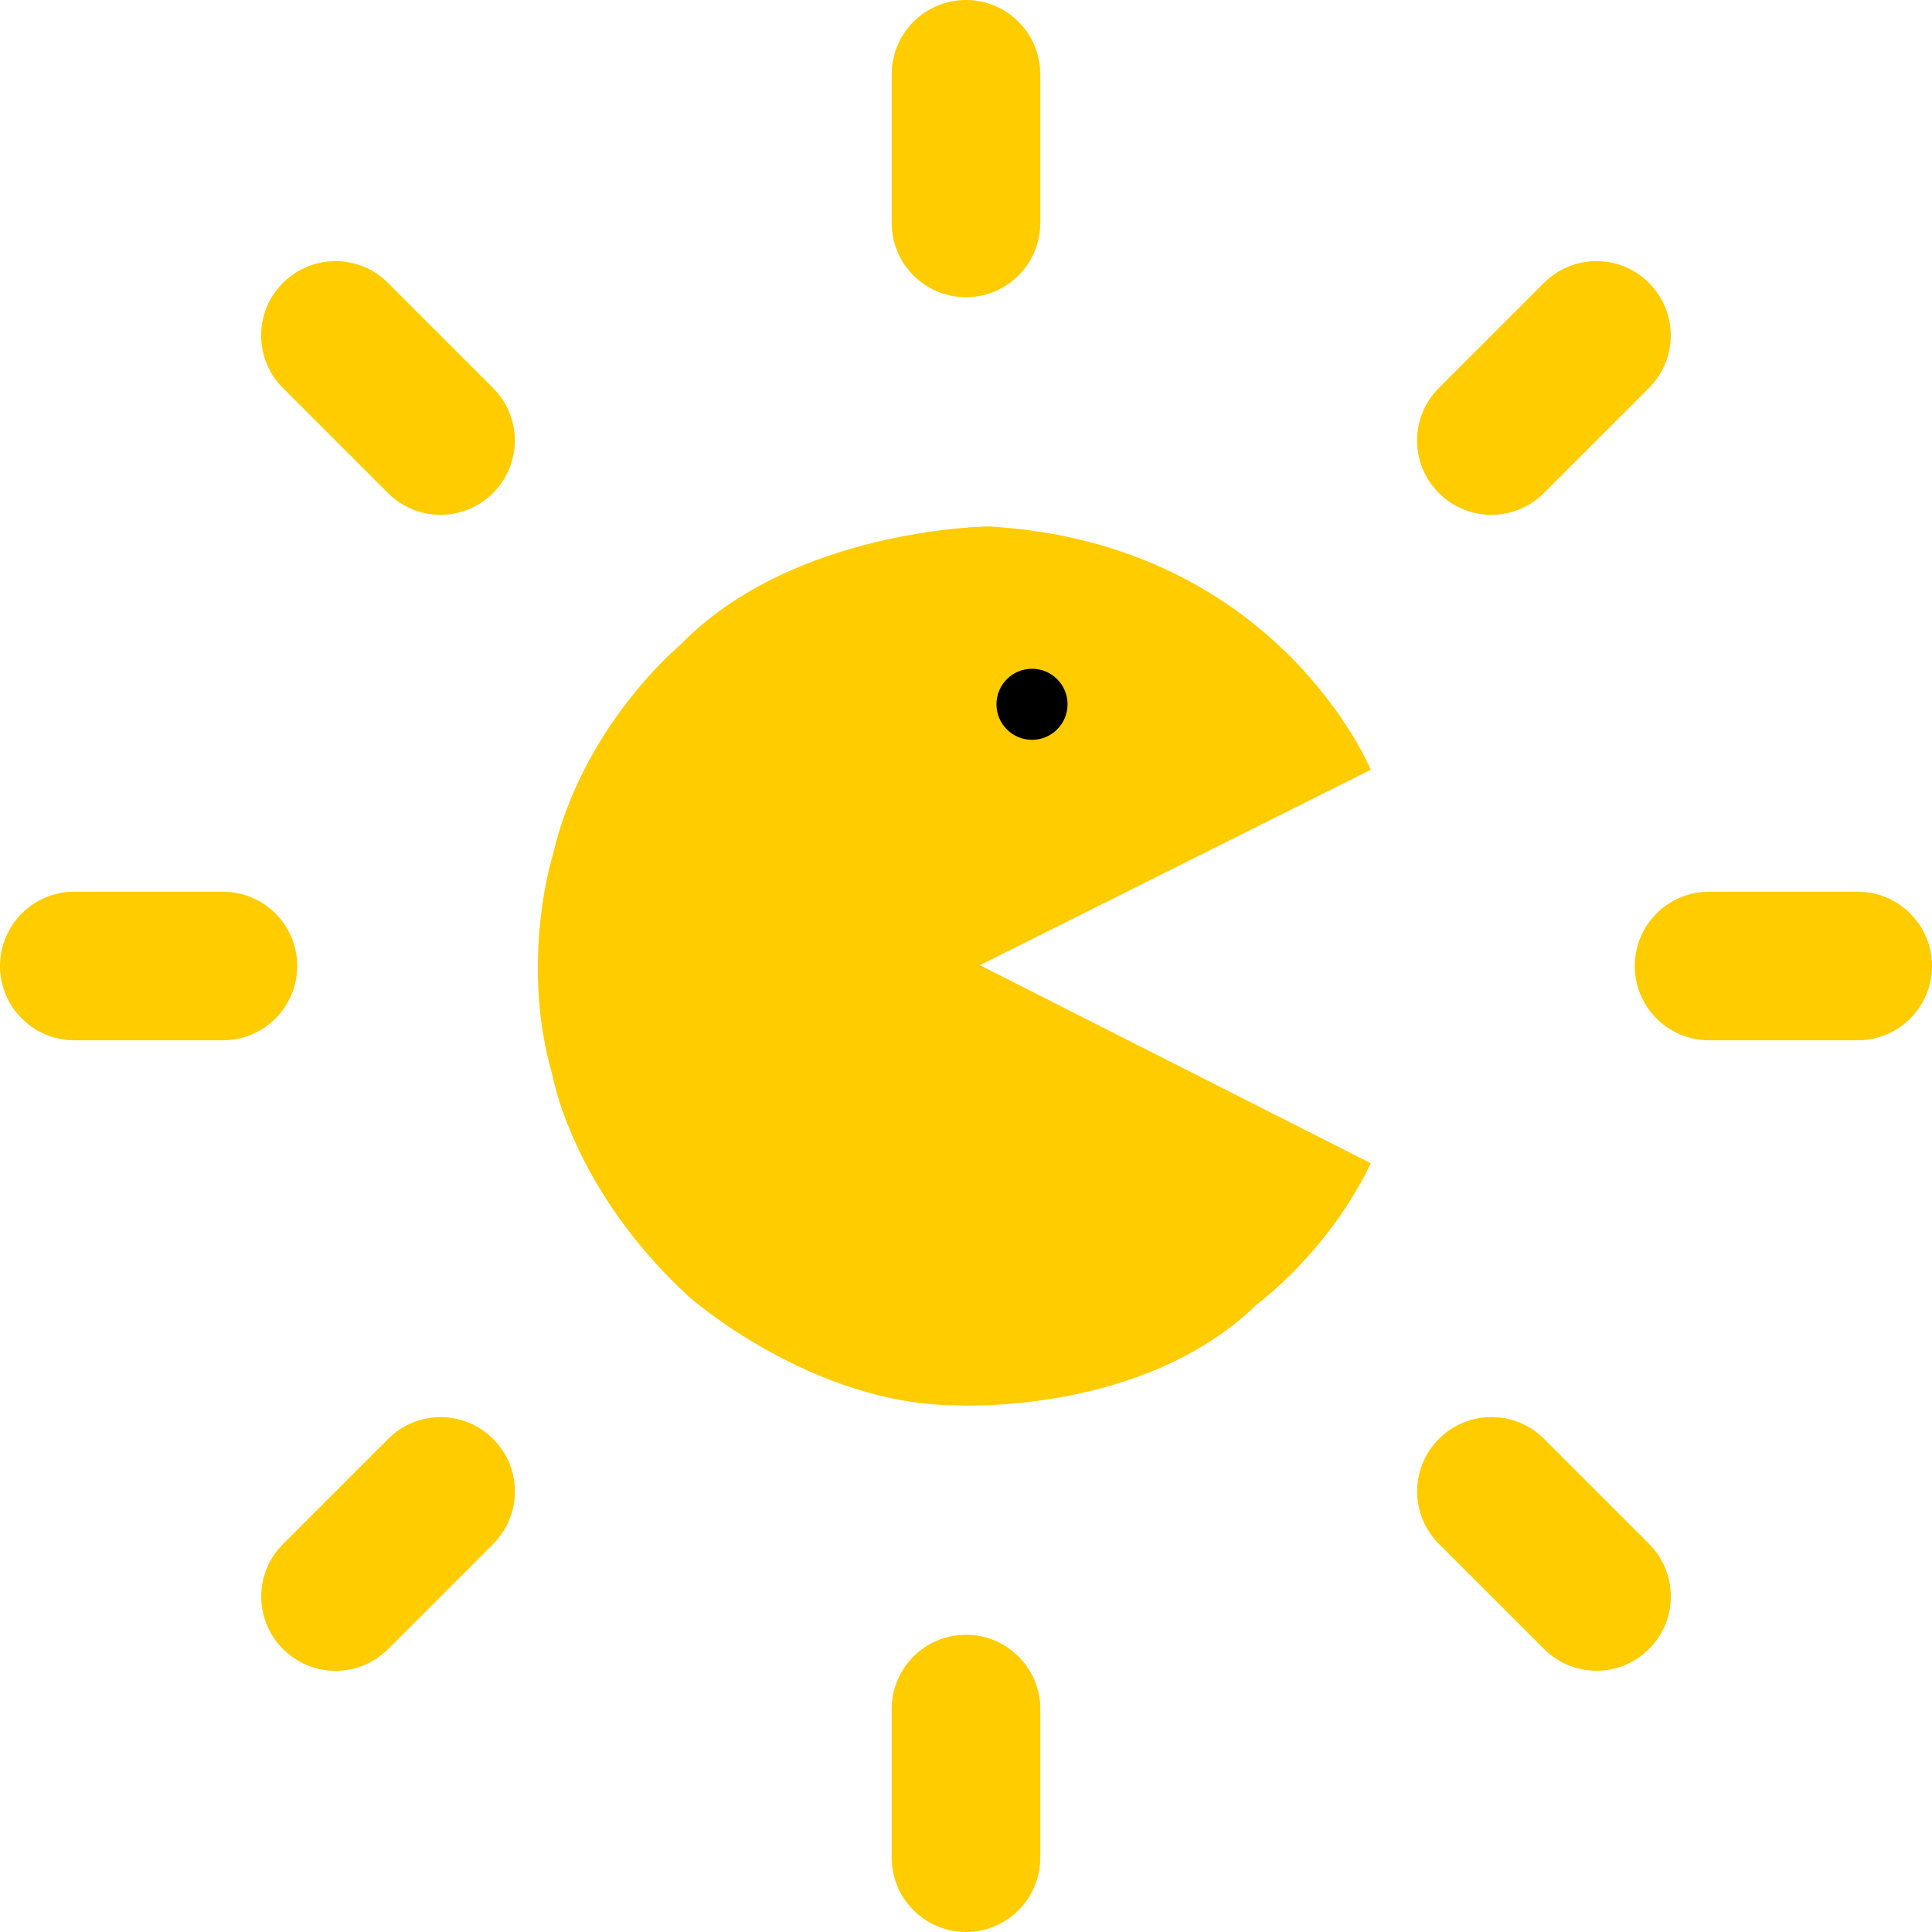
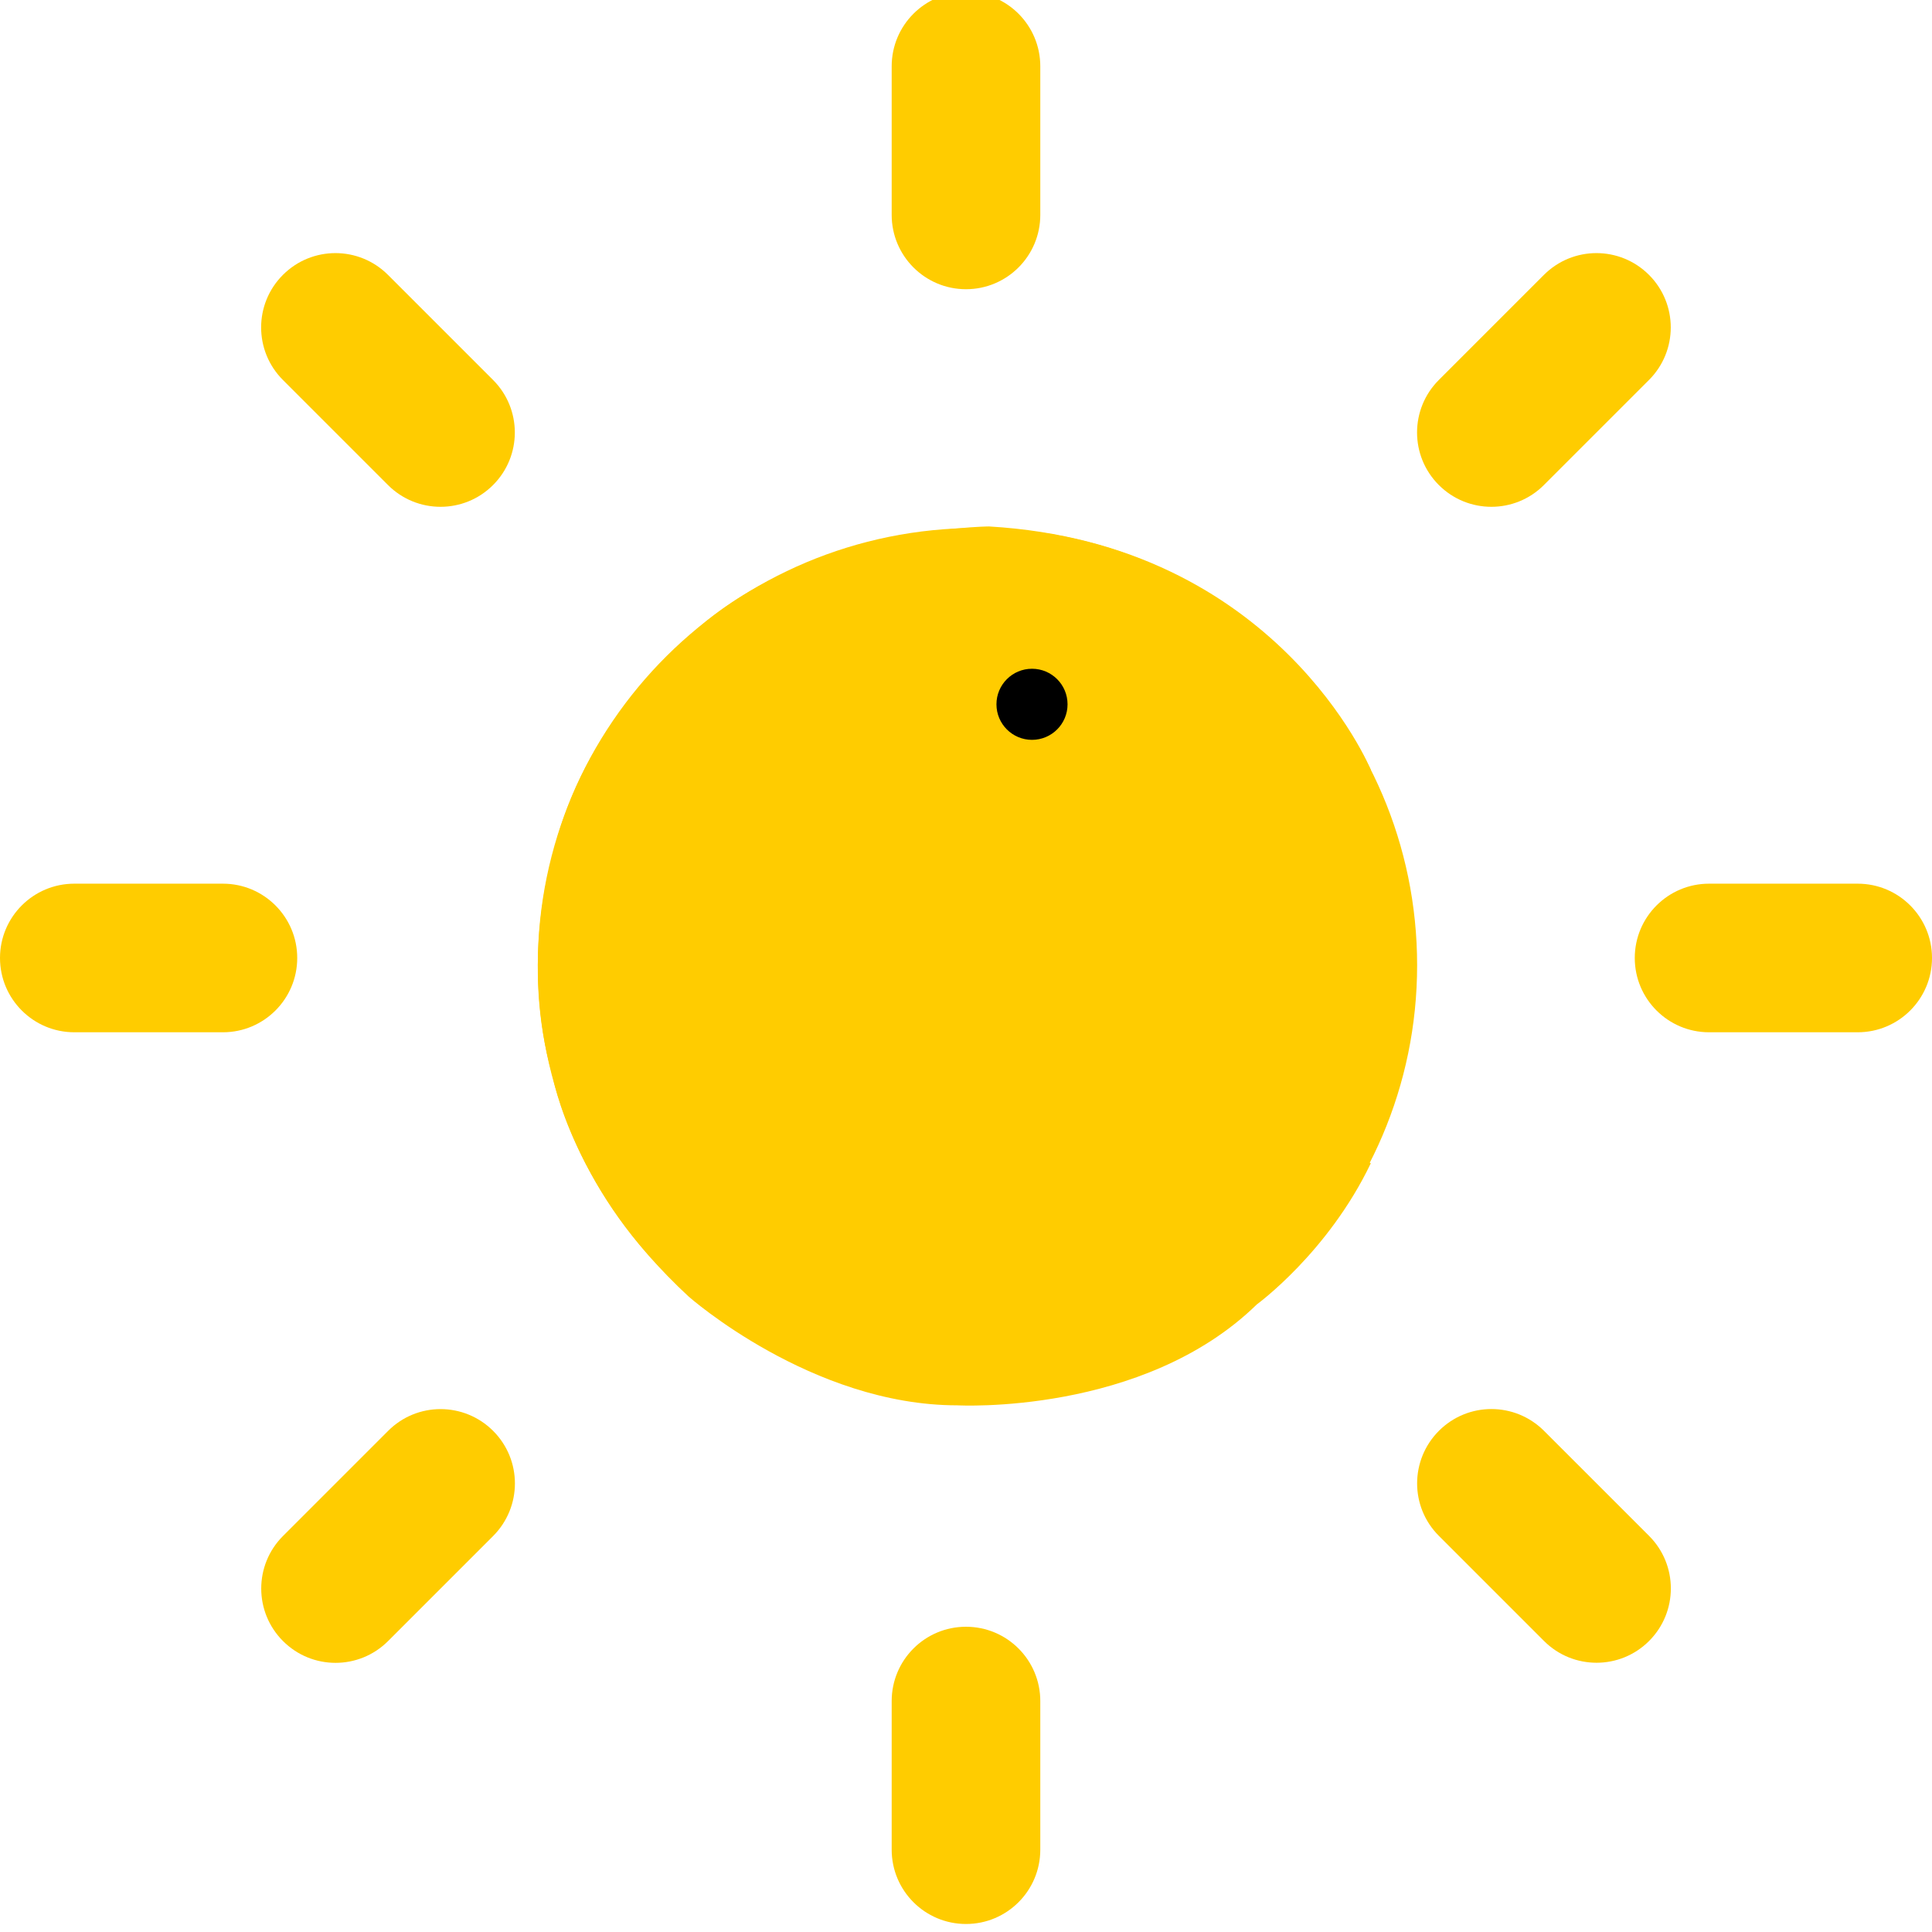
- <svg xmlns="http://www.w3.org/2000/svg" version="1.1" id="Layer_1" x="0px" y="0px" width="240.777px" height="240.776px" viewBox="7.265 7.021 240.777 240.776" enable-background="new 7.265 7.021 240.777 240.776" xml:space="preserve">
+ <svg xmlns="http://www.w3.org/2000/svg" version="1.1" x="0px" y="0px" width="240.777px" height="240.775px" viewBox="0 0 240.777 240.775" enable-background="new 0 0 240.777 240.775" xml:space="preserve">
  <g id="Layer_2">
-     <circle cx="141.354" cy="83" r="6" />
-   </g>
-   <g>
    <g>
-       <path fill="#FFCC00" d="M129.386,127.31l48.717-24.358c0,0-11.612-28.228-47.586-30.323c0,0-24.359,0.162-38.552,14.841    c0,0-12.099,9.999-15.81,26.129c0,0-4.194,13.228,0,27.586c0,0,2.42,14.031,16.937,27.421c0,0,15.323,13.553,33.472,13.553    c0,0,23.146,1.287,37.341-12.582c0,0,8.873-6.455,14.197-17.584L129.386,127.31z" />
-       <g id="Layer_2_1_">
-         <circle cx="135.88" cy="94.794" r="4.43" />
-       </g>
+       <path fill="#FFCC00" d="M120.387-1c-5.113,0-9.26,4.147-9.26,9.261v18.521c0,5.112,4.146,9.262,9.26,9.262    c5.115,0,9.26-4.149,9.26-9.262V8.261C129.647,3.148,125.503-1,120.387-1z" />
+       <path fill="#FFCC00" d="M120.387,202.735c-5.113,0-9.26,4.146-9.26,9.261v18.521c0,5.112,4.146,9.261,9.26,9.261    c5.115,0,9.26-4.147,9.26-9.261v-18.521C129.647,206.881,125.503,202.735,120.387,202.735z" />
    </g>
    <g>
-       <path fill-rule="evenodd" clip-rule="evenodd" fill="#FFCC00" d="M127.653,7.021c-5.113,0-9.26,4.147-9.26,9.26v18.521    c0,5.112,4.147,9.262,9.26,9.262c5.115,0,9.26-4.15,9.26-9.262V16.281C136.913,11.168,132.768,7.021,127.653,7.021z" />
-       <path fill-rule="evenodd" clip-rule="evenodd" fill="#FFCC00" d="M127.653,210.755c-5.113,0-9.26,4.147-9.26,9.261v18.521    c0,5.113,4.147,9.261,9.26,9.261c5.115,0,9.26-4.147,9.26-9.261v-18.521C136.913,214.902,132.768,210.755,127.653,210.755z" />
+       <path fill="#FFCC00" d="M205.507,34.258c-3.618-3.619-9.478-3.619-13.096,0l-13.095,13.095c-3.619,3.618-3.619,9.479,0,13.095    c3.618,3.618,9.478,3.618,13.095,0l13.096-13.095C209.125,43.736,209.125,37.875,205.507,34.258z" />
+       <path fill="#FFCC00" d="M61.461,178.329c-3.618-3.618-9.479-3.631-13.096,0L35.27,191.423c-3.619,3.618-3.619,9.479,0,13.096    c3.616,3.62,9.478,3.62,13.095,0l13.096-13.096C65.076,187.793,65.076,181.946,61.461,178.329z" />
    </g>
    <g>
-       <path fill-rule="evenodd" clip-rule="evenodd" fill="#FFCC00" d="M212.772,42.279c-3.618-3.62-9.477-3.62-13.095,0l-13.095,13.094    c-3.619,3.618-3.619,9.479,0,13.095c3.618,3.618,9.477,3.618,13.095,0l13.095-13.095C216.39,51.756,216.39,45.896,212.772,42.279z    " />
-       <path fill-rule="evenodd" clip-rule="evenodd" fill="#FFCC00" d="M68.726,186.35c-3.618-3.618-9.479-3.631-13.095,0    l-13.095,13.094c-3.619,3.618-3.619,9.478,0,13.095c3.616,3.62,9.477,3.62,13.095,0l13.095-13.095    C72.342,195.814,72.342,189.966,68.726,186.35z" />
+       <path fill="#FFCC00" d="M0,119.388c0,5.111,4.148,9.26,9.262,9.26h18.521c5.111,0,9.259-4.148,9.259-9.26    c0-5.112-4.147-9.259-9.259-9.259H9.261C4.148,110.128,0,114.276,0,119.388z" />
+       <path fill="#FFCC00" d="M203.734,119.388c0,5.111,4.148,9.26,9.262,9.26h18.521c5.111,0,9.261-4.148,9.261-9.26    c0-5.112-4.148-9.259-9.261-9.259h-18.522C207.883,110.128,203.734,114.276,203.734,119.388z" />
    </g>
    <g>
-       <path fill-rule="evenodd" clip-rule="evenodd" fill="#FFCC00" d="M7.265,127.408c0,5.112,4.149,9.26,9.262,9.26h18.521    c5.111,0,9.258-4.148,9.258-9.26s-4.147-9.258-9.258-9.258H16.527C11.414,118.149,7.265,122.296,7.265,127.408z" />
-       <path fill-rule="evenodd" clip-rule="evenodd" fill="#FFCC00" d="M211,127.408c0,5.112,4.148,9.26,9.261,9.26h18.521    c5.111,0,9.261-4.148,9.261-9.26s-4.149-9.258-9.261-9.258H220.26C215.148,118.149,211,122.296,211,127.408z" />
+       <path fill="#FFCC00" d="M35.258,34.258c-3.619,3.617-3.619,9.478,0,13.095l13.095,13.095c3.619,3.618,9.479,3.618,13.095,0    c3.617-3.616,3.617-9.477,0-13.095L48.352,34.258C44.736,30.639,38.875,30.639,35.258,34.258z" />
+       <path fill="#FFCC00" d="M179.326,178.317c-3.613,3.617-3.629,9.478,0,13.094l13.097,13.097c3.618,3.618,9.479,3.618,13.095,0    c3.618-3.617,3.618-9.477,0-13.097l-13.095-13.094C188.794,174.698,182.944,174.698,179.326,178.317z" />
    </g>
-     <g>
-       <path fill-rule="evenodd" clip-rule="evenodd" fill="#FFCC00" d="M42.523,42.279c-3.619,3.617-3.619,9.477,0,13.094l13.095,13.095    c3.619,3.618,9.479,3.618,13.095,0c3.617-3.616,3.617-9.477,0-13.095L55.618,42.279C52.002,38.659,46.14,38.659,42.523,42.279z" />
-       <path fill-rule="evenodd" clip-rule="evenodd" fill="#FFCC00" d="M186.592,186.337c-3.614,3.617-3.629,9.478,0,13.094    l13.096,13.097c3.618,3.618,9.479,3.618,13.095,0c3.618-3.618,3.618-9.477,0-13.097l-13.095-13.094    C196.059,182.719,190.21,182.719,186.592,186.337z" />
+   </g>
+   <g id="Layer_3">
+     <ellipse fill="#FFCC00" cx="121.818" cy="120.289" rx="54.792" ry="54.489" />
+     <g id="Layer_2_2_">
+       <circle cx="128.614" cy="87.774" r="4.43" />
+     </g>
+   </g>
+   <g id="Layer_1">
+     <path id="pac_man" fill="#FFCC00" d="M122.121,120.289l48.717-24.357c0,0-11.612-28.229-47.586-30.323   c0,0-24.359,0.162-38.553,14.841c0,0-12.099,9.999-15.81,26.129c0,0-4.194,13.229,0,27.586c0,0,2.42,14.031,16.937,27.421   c0,0,15.323,13.554,33.473,13.554c0,0,23.146,1.286,37.341-12.582c0,0,8.873-6.455,14.197-17.584L122.121,120.289z" />
+     <g id="Layer_2_1_">
+       <circle cx="128.614" cy="87.774" r="4.43" />
    </g>
  </g>
</svg>
